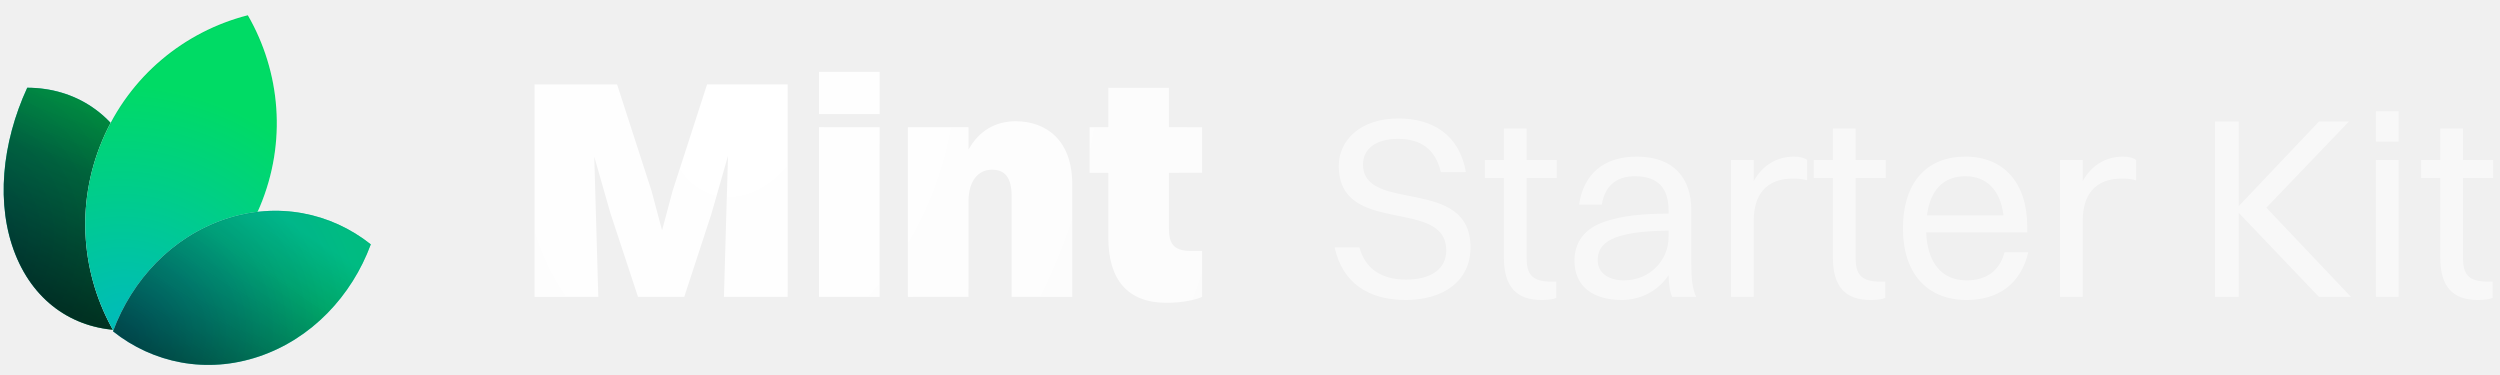
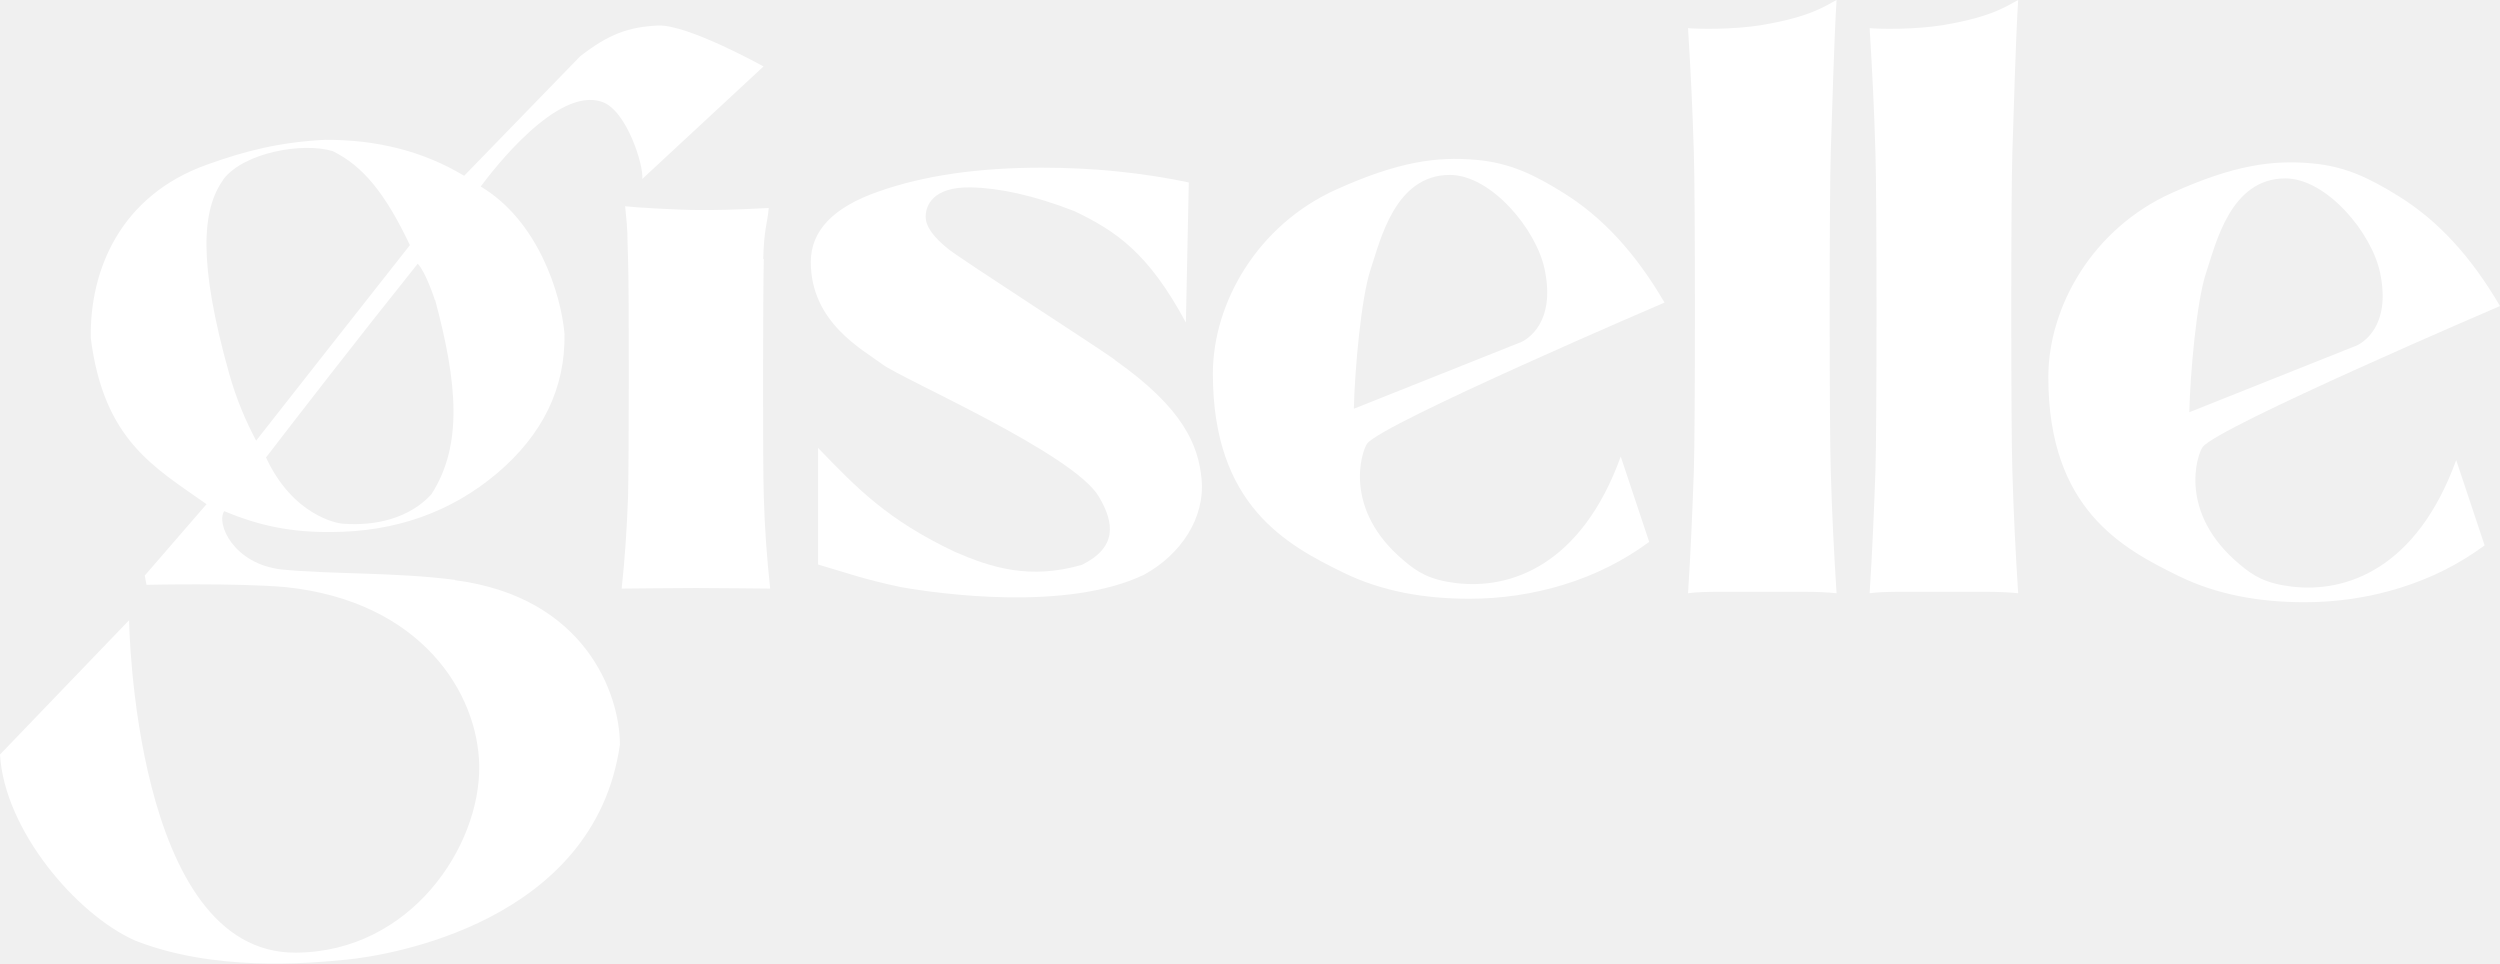
- <svg xmlns="http://www.w3.org/2000/svg" width="160" height="24" viewBox="0 0 160 24" fill="none">
-   <path d="M7.953 21.139C4.896 21.13 2.255 19.458 0.987 16.29C-0.28 13.121 0.109 9.163 1.744 5.615C4.801 5.624 7.442 7.296 8.71 10.465C9.977 13.633 9.588 17.591 7.953 21.139Z" fill="white" />
-   <path d="M7.953 21.139C4.896 21.13 2.255 19.458 0.987 16.29C-0.28 13.121 0.109 9.163 1.744 5.615C4.801 5.624 7.442 7.296 8.71 10.465C9.977 13.633 9.588 17.591 7.953 21.139Z" fill="url(#paint0_radial_115_109)" />
-   <path d="M7.953 21.139C4.896 21.13 2.255 19.458 0.987 16.29C-0.28 13.121 0.109 9.163 1.744 5.615C4.801 5.624 7.442 7.296 8.71 10.465C9.977 13.633 9.588 17.591 7.953 21.139Z" fill="black" fill-opacity="0.5" style="mix-blend-mode:hard-light" />
-   <path d="M7.953 21.139C4.896 21.13 2.255 19.458 0.987 16.29C-0.28 13.121 0.109 9.163 1.744 5.615C4.801 5.624 7.442 7.296 8.71 10.465C9.977 13.633 9.588 17.591 7.953 21.139Z" fill="url(#paint1_linear_115_109)" fill-opacity="0.5" style="mix-blend-mode:hard-light" />
-   <path d="M7.935 21.111C4.897 21.096 2.274 19.431 1.013 16.279C-0.248 13.124 0.136 9.182 1.762 5.643C4.8 5.659 7.423 7.324 8.684 10.476C9.945 13.63 9.561 17.572 7.935 21.111Z" stroke="url(#paint2_linear_115_109)" stroke-opacity="0.05" stroke-width="0.056" />
-   <path d="M7.31 21.257C11.354 20.221 14.884 17.375 16.628 13.236C18.373 9.097 17.945 4.587 15.86 0.976C11.816 2.012 8.287 4.858 6.542 8.998C4.797 13.137 5.225 17.646 7.31 21.257Z" fill="white" />
-   <path d="M7.31 21.257C11.354 20.221 14.884 17.375 16.628 13.236C18.373 9.097 17.945 4.587 15.86 0.976C11.816 2.012 8.287 4.858 6.542 8.998C4.797 13.137 5.225 17.646 7.31 21.257Z" fill="url(#paint3_radial_115_109)" />
-   <path d="M16.602 13.225C14.864 17.349 11.351 20.187 7.324 21.225C5.253 17.624 4.829 13.132 6.568 9.009C8.306 4.885 11.819 2.047 15.846 1.009C17.918 4.61 18.341 9.101 16.602 13.225Z" stroke="url(#paint4_linear_115_109)" stroke-opacity="0.05" stroke-width="0.056" />
-   <path d="M7.234 21.207C9.789 23.237 13.21 23.951 16.577 22.814C19.944 21.677 22.506 18.945 23.73 15.638C21.175 13.608 17.754 12.894 14.387 14.031C11.02 15.168 8.458 17.901 7.234 21.207Z" fill="white" />
-   <path d="M7.234 21.207C9.789 23.237 13.21 23.951 16.577 22.814C19.944 21.677 22.506 18.945 23.73 15.638C21.175 13.608 17.754 12.894 14.387 14.031C11.02 15.168 8.458 17.901 7.234 21.207Z" fill="url(#paint5_radial_115_109)" />
-   <path d="M7.234 21.207C9.789 23.237 13.21 23.951 16.577 22.814C19.944 21.677 22.506 18.945 23.73 15.638C21.175 13.608 17.754 12.894 14.387 14.031C11.02 15.168 8.458 17.901 7.234 21.207Z" fill="black" fill-opacity="0.2" style="mix-blend-mode:hard-light" />
-   <path d="M7.234 21.207C9.789 23.237 13.21 23.951 16.577 22.814C19.944 21.677 22.506 18.945 23.73 15.638C21.175 13.608 17.754 12.894 14.387 14.031C11.02 15.168 8.458 17.901 7.234 21.207Z" fill="url(#paint6_linear_115_109)" fill-opacity="0.5" style="mix-blend-mode:hard-light" />
-   <path d="M16.568 22.787C13.218 23.918 9.814 23.212 7.267 21.198C8.492 17.907 11.044 15.189 14.396 14.058C17.747 12.927 21.15 13.633 23.697 15.648C22.472 18.938 19.92 21.656 16.568 22.787Z" stroke="url(#paint7_linear_115_109)" stroke-opacity="0.05" stroke-width="0.056" />
-   <path d="M34.212 19V5.4H39.492L41.692 12.2L42.372 14.74L43.052 12.2L45.252 5.4H50.412V19H46.332L46.592 9.98L45.532 13.68L43.792 19H40.832L39.052 13.6L38.032 10.02L38.292 19H34.212ZM52.416 7.3V4.6H56.295V7.3H52.416ZM52.416 19V8.14H56.295V19H52.416ZM58.104 19V8.14H61.984V9.58C62.664 8.34 63.744 7.76 65.004 7.76C66.964 7.76 68.624 8.98 68.624 11.78V19H64.744V12.56C64.744 11.34 64.304 10.86 63.484 10.86C62.604 10.86 61.984 11.58 61.984 12.88V19H58.104ZM70.933 15.22V11.06H69.733V8.14H70.933V5.62H74.813V8.14H76.933V11.06H74.813V14.6C74.813 15.5 75.033 16.06 76.213 16.06H76.933V19C76.493 19.2 75.673 19.38 74.653 19.38C72.153 19.38 70.933 17.88 70.933 15.22Z" fill="url(#paint8_radial_115_109)" />
-   <path d="M87.232 10.519C87.232 13.687 94.112 11.229 94.112 15.832C94.112 17.994 92.364 19.198 89.971 19.198C87.562 19.198 85.912 18.093 85.417 15.832H87.001C87.364 17.169 88.371 17.895 89.987 17.895C91.671 17.895 92.561 17.152 92.561 16.03C92.561 12.598 85.681 15.155 85.681 10.618C85.681 9.001 87.034 7.582 89.509 7.582C91.671 7.582 93.403 8.621 93.816 11.014H92.215C91.868 9.529 90.912 8.886 89.476 8.886C88.057 8.886 87.232 9.529 87.232 10.519ZM96.25 16.476V11.393H95.029V10.239H96.25V8.226H97.702V10.239H99.632V11.393H97.702V16.476C97.702 17.532 98.015 18.026 99.302 18.026H99.599V19.066C99.434 19.148 99.071 19.198 98.659 19.198C97.025 19.198 96.25 18.323 96.25 16.476ZM102.516 13.093H101.064C101.345 11.162 102.615 10.024 104.76 10.024C107.103 10.024 108.242 11.393 108.242 13.44V16.888C108.242 17.895 108.324 18.521 108.555 19H107.021C106.856 18.654 106.806 18.142 106.79 17.614C106.047 18.72 104.859 19.198 103.803 19.198C101.988 19.198 100.767 18.357 100.767 16.69C100.767 15.486 101.427 14.611 102.714 14.182C103.902 13.786 105.107 13.687 106.79 13.671V13.473C106.79 12.053 106.13 11.278 104.628 11.278C103.374 11.278 102.698 11.971 102.516 13.093ZM102.252 16.657C102.252 17.465 102.929 17.944 103.952 17.944C105.569 17.944 106.79 16.674 106.79 15.172V14.759C103.061 14.793 102.252 15.585 102.252 16.657ZM110.787 19V10.239H112.239V11.591C112.833 10.519 113.774 10.024 114.83 10.024C115.176 10.024 115.49 10.107 115.655 10.239V11.542C115.407 11.46 115.094 11.427 114.747 11.427C112.998 11.427 112.239 12.515 112.239 14.1V19H110.787ZM117.305 16.476V11.393H116.084V10.239H117.305V8.226H118.757V10.239H120.688V11.393H118.757V16.476C118.757 17.532 119.071 18.026 120.358 18.026H120.655V19.066C120.49 19.148 120.127 19.198 119.714 19.198C118.081 19.198 117.305 18.323 117.305 16.476ZM129.809 16.145C129.33 18.192 127.862 19.198 125.865 19.198C123.324 19.198 121.79 17.482 121.79 14.627C121.79 11.658 123.324 10.024 125.783 10.024C128.258 10.024 129.743 11.723 129.743 14.512V14.875H123.275C123.357 16.838 124.281 17.944 125.865 17.944C127.103 17.944 127.977 17.35 128.291 16.145H129.809ZM125.783 11.278C124.38 11.278 123.539 12.152 123.324 13.786H128.225C128.027 12.169 127.152 11.278 125.783 11.278ZM131.843 19V10.239H133.295V11.591C133.889 10.519 134.829 10.024 135.885 10.024C136.232 10.024 136.545 10.107 136.71 10.239V11.542C136.463 11.46 136.149 11.427 135.803 11.427C134.054 11.427 133.295 12.515 133.295 14.1V19H131.843ZM141.763 19V7.78H143.281V13.192L148.413 7.78H150.327L145.047 13.291L150.459 19H148.413L143.281 13.621V19H141.763ZM152.06 9.067V7.12H153.512V9.067H152.06ZM152.06 19V10.239H153.512V19H152.06ZM156.178 16.476V11.393H154.957V10.239H156.178V8.226H157.63V10.239H159.56V11.393H157.63V16.476C157.63 17.532 157.943 18.026 159.23 18.026H159.527V19.066C159.362 19.148 158.999 19.198 158.587 19.198C156.953 19.198 156.178 18.323 156.178 16.476Z" fill="white" fill-opacity="0.55" />
+ <svg xmlns="http://www.w3.org/2000/svg" id="_レイヤー_1" data-name="レイヤー 1" viewBox="0 0 86.18 33.21">
  <defs>
-     <radialGradient id="paint0_radial_115_109" cx="0" cy="0" r="1" gradientUnits="userSpaceOnUse" gradientTransform="translate(-3.00503 15.023) rotate(-10.029) scale(17.9572 17.784)">
-       <stop stop-color="#00B0BB" />
-       <stop offset="1" stop-color="#00DB65" />
-     </radialGradient>
-     <linearGradient id="paint1_linear_115_109" x1="7.39" y1="4.813" x2="1.63" y2="18.689" gradientUnits="userSpaceOnUse">
-       <stop stop-color="#18E299" />
-       <stop offset="1" />
-     </linearGradient>
-     <linearGradient id="paint2_linear_115_109" x1="7.948" y1="8.016" x2="1.761" y2="18.746" gradientUnits="userSpaceOnUse">
-       <stop />
-       <stop offset="1" stop-opacity="0" />
-     </linearGradient>
-     <radialGradient id="paint3_radial_115_109" cx="0" cy="0" r="1" gradientUnits="userSpaceOnUse" gradientTransform="translate(8.11404 20.8822) rotate(-75.7542) scale(21.6246 23.7772)">
-       <stop stop-color="#00BBBB" />
-       <stop offset="0.713" stop-color="#00DB65" />
-     </radialGradient>
-     <linearGradient id="paint4_linear_115_109" x1="7.602" y1="5.871" x2="15.556" y2="16.372" gradientUnits="userSpaceOnUse">
-       <stop />
-       <stop offset="1" stop-opacity="0" />
-     </linearGradient>
-     <radialGradient id="paint5_radial_115_109" cx="0" cy="0" r="1" gradientUnits="userSpaceOnUse" gradientTransform="translate(7.84537 21.5181) rotate(-20.3525) scale(18.5603 17.32)">
-       <stop stop-color="#00B0BB" />
-       <stop offset="1" stop-color="#00DB65" />
-     </radialGradient>
-     <linearGradient id="paint6_linear_115_109" x1="16.808" y1="13.007" x2="10.041" y2="22.994" gradientUnits="userSpaceOnUse">
-       <stop stop-color="#00B1BC" />
-       <stop offset="1" />
-     </linearGradient>
-     <linearGradient id="paint7_linear_115_109" x1="16.808" y1="13.007" x2="14.169" y2="23.841" gradientUnits="userSpaceOnUse">
-       <stop />
-       <stop offset="1" stop-opacity="0" />
-     </linearGradient>
-     <radialGradient id="paint8_radial_115_109" cx="0" cy="0" r="1" gradientUnits="userSpaceOnUse" gradientTransform="translate(47.2781 7) rotate(19.0047) scale(67.5582 85.7506)">
-       <stop stop-color="white" />
-       <stop offset="1" stop-color="white" stop-opacity="0.5" />
-     </radialGradient>
+     <style>
+       .cls-1 {
+         fill: #fff;
+       }
+     </style>
  </defs>
+   <path class="cls-1" d="M26.31,8.93h0c.03-1.08.14-1.19.19-1.76-1.33.07-1.83.07-2.37.07-.76,0-2.27-.09-2.58-.13.11,1.1.06.73.1,1.82.04,1.09.03,7.11,0,8.2-.04,1.1-.11,2.15-.22,3.16,0,0,2.03-.02,2.56-.02s2.56.02,2.56.02c-.11-1.01-.19-2.07-.22-3.16-.04-1.09-.03-7.12,0-8.2Z" />
+   <path class="cls-1" d="M63.31,0c-.36.18-.84.57-2.56.86-1,.17-2.26.14-2.56.11.09,1.45.16,2.88.2,4.29.05,1.41.05,9.57,0,10.98-.05,1.41-.11,2.82-.2,4.21.29-.04.67-.05,1.13-.05h2.86c.46,0,.83.02,1.13.05-.09-1.4-.16-2.8-.2-4.21-.05-1.41-.05-9.57,0-10.98.05-1.41.11-3.81.2-5.26Z" />
+   <path class="cls-1" d="M38.43,12.4h0c-.82-.58-5.19-3.39-5.72-3.8-.53-.42-.8-.79-.8-1.13s.2-1.04,1.57-1.01c.96.02,2.15.27,3.56.82,1.44.69,2.55,1.44,3.84,3.84l.1-4.83c-1.61-.34-3.31-.51-5.07-.51-2.19,0-4.06.27-5.62.82-1.56.54-2.34,1.35-2.34,2.43,0,2.09,1.79,3.02,2.47,3.53.68.51,6.58,3.07,7.46,4.56.55.93.62,1.75-.58,2.35-1.8.52-3.12.1-4.37-.44-2.33-1.1-3.38-2.19-4.73-3.59v4.02c1.03.3,1.54.5,2.86.78,1.31.23,5.71.85,8.38-.43,1.26-.69,2.11-1.95,1.98-3.3-.11-1.14-.6-2.42-2.99-4.1Z" />
+   <path class="cls-1" d="M69.57,0c-.36.18-.84.57-2.56.86-1,.17-2.26.14-2.56.11.09,1.45.16,2.88.2,4.29.05,1.41.05,9.57,0,10.98-.05,1.41-.11,2.82-.2,4.21.29-.04.67-.05,1.13-.05h2.86c.46,0,.83.02,1.13.05-.09-1.4-.16-2.8-.2-4.21-.05-1.41-.05-9.57,0-10.98.05-1.41.11-3.81.2-5.26Z" />
+   <polygon class="cls-1" points="57.38 10.43 57.39 10.43 57.39 10.43 57.38 10.43 57.38 10.43" />
+   <path class="cls-1" d="M53.88,6.64c-.98-.61-1.83-1.03-3-1.13-1.35-.12-2.68.06-4.81,1.02-2.72,1.22-4.26,3.91-4.26,6.35,0,4.56,2.56,5.91,4.5,6.86,1.33.65,2.8.9,4.34.9,1.11,0,2.2-.16,3.27-.49,1.07-.33,2.05-.82,2.93-1.47l-.98-2.94c-1.36,3.75-3.8,4.59-5.68,4.36-.9-.11-1.32-.37-1.79-.77-2.13-1.78-1.46-3.78-1.27-4.04.51-.69,10.25-4.86,10.25-4.86-1-1.71-2.14-2.95-3.5-3.79ZM52.39,11.81l-5.72,2.28h0c.03-1.32.25-3.83.58-4.81.33-.98.83-3.25,2.73-3.25,1.42,0,2.99,1.88,3.27,3.27.38,1.84-.61,2.41-.85,2.51Z" />
+   <path class="cls-1" d="M15.69,19.99c-2.09-.27-4.33-.19-5.99-.36-1.65-.19-2.26-1.58-1.97-2.01,1.21.51,2.32.73,3.66.72,2.25,0,4.16-.69,5.74-2.02,1.58-1.34,2.36-2.94,2.33-4.81-.12-1.39-.92-3.91-2.89-5.08.45-.6,2.64-3.45,4.18-2.92.86.29,1.45,2.22,1.39,2.66l4.18-3.88s-2.63-1.46-3.64-1.41c-1.01.05-1.69.29-2.68,1.06l-4,4.12c-1.41-.85-3.02-1.25-4.8-1.24-1.56.08-2.74.38-4.05.85-3.02,1.07-4.05,3.66-4.02,5.94v.05c.45,3.52,2.18,4.44,3.99,5.72l-2.13,2.46.06.32s3.12-.07,4.81.08c4.7.5,6.62,3.69,6.66,6.15.04,2.8-2.37,6.42-6.31,6.45-5.61.05-5.76-11.46-5.76-11.46L0,26.01c.15,2.6,2.63,5.51,4.65,6.41,2.7,1.07,5.9.8,7.3.66,1.44-.14,8.54-1.27,9.42-7.41,0-1.74-1.19-5.09-5.69-5.67ZM15,10.34c.77,2.87.96,5.01-.13,6.7-.74.81-1.91,1.11-3.08,1.01-.15-.01-1.69-.27-2.62-2.28.93-1.21,3.14-4.07,5.23-6.68.29.31.59,1.25.59,1.25ZM7.7,6.18h0c.73-.94,2.76-1.28,3.77-.97,1.04.51,1.81,1.45,2.66,3.24l-3.07,3.9-2.23,2.84c-.35-.66-.68-1.42-.93-2.31-1.08-3.85-.94-5.66-.2-6.69Z" />
+   <polygon class="cls-1" points="85.89 10.43 85.89 10.43 85.89 10.43 85.89 10.43 85.89 10.43" />
+   <path class="cls-1" d="M82.68,6.76c-.98-.61-1.83-1.03-3-1.13-1.35-.12-2.68.06-4.81,1.02-2.72,1.22-4.26,3.91-4.26,6.35,0,4.56,2.56,5.91,4.5,6.86,1.33.65,2.8.9,4.34.9,1.11,0,2.2-.16,3.27-.49,1.07-.33,2.05-.82,2.93-1.47l-.98-2.94c-1.36,3.75-3.8,4.59-5.68,4.36-.9-.11-1.32-.37-1.79-.77-2.13-1.78-1.46-3.78-1.27-4.04.51-.69,10.25-4.86,10.25-4.86-1-1.71-2.14-2.95-3.5-3.79ZM81.19,11.93l-5.72,2.28h0c.03-1.32.25-3.83.58-4.81.33-.98.83-3.25,2.73-3.25,1.42,0,2.99,1.88,3.27,3.27.38,1.84-.61,2.41-.85,2.51Z" />
</svg>
